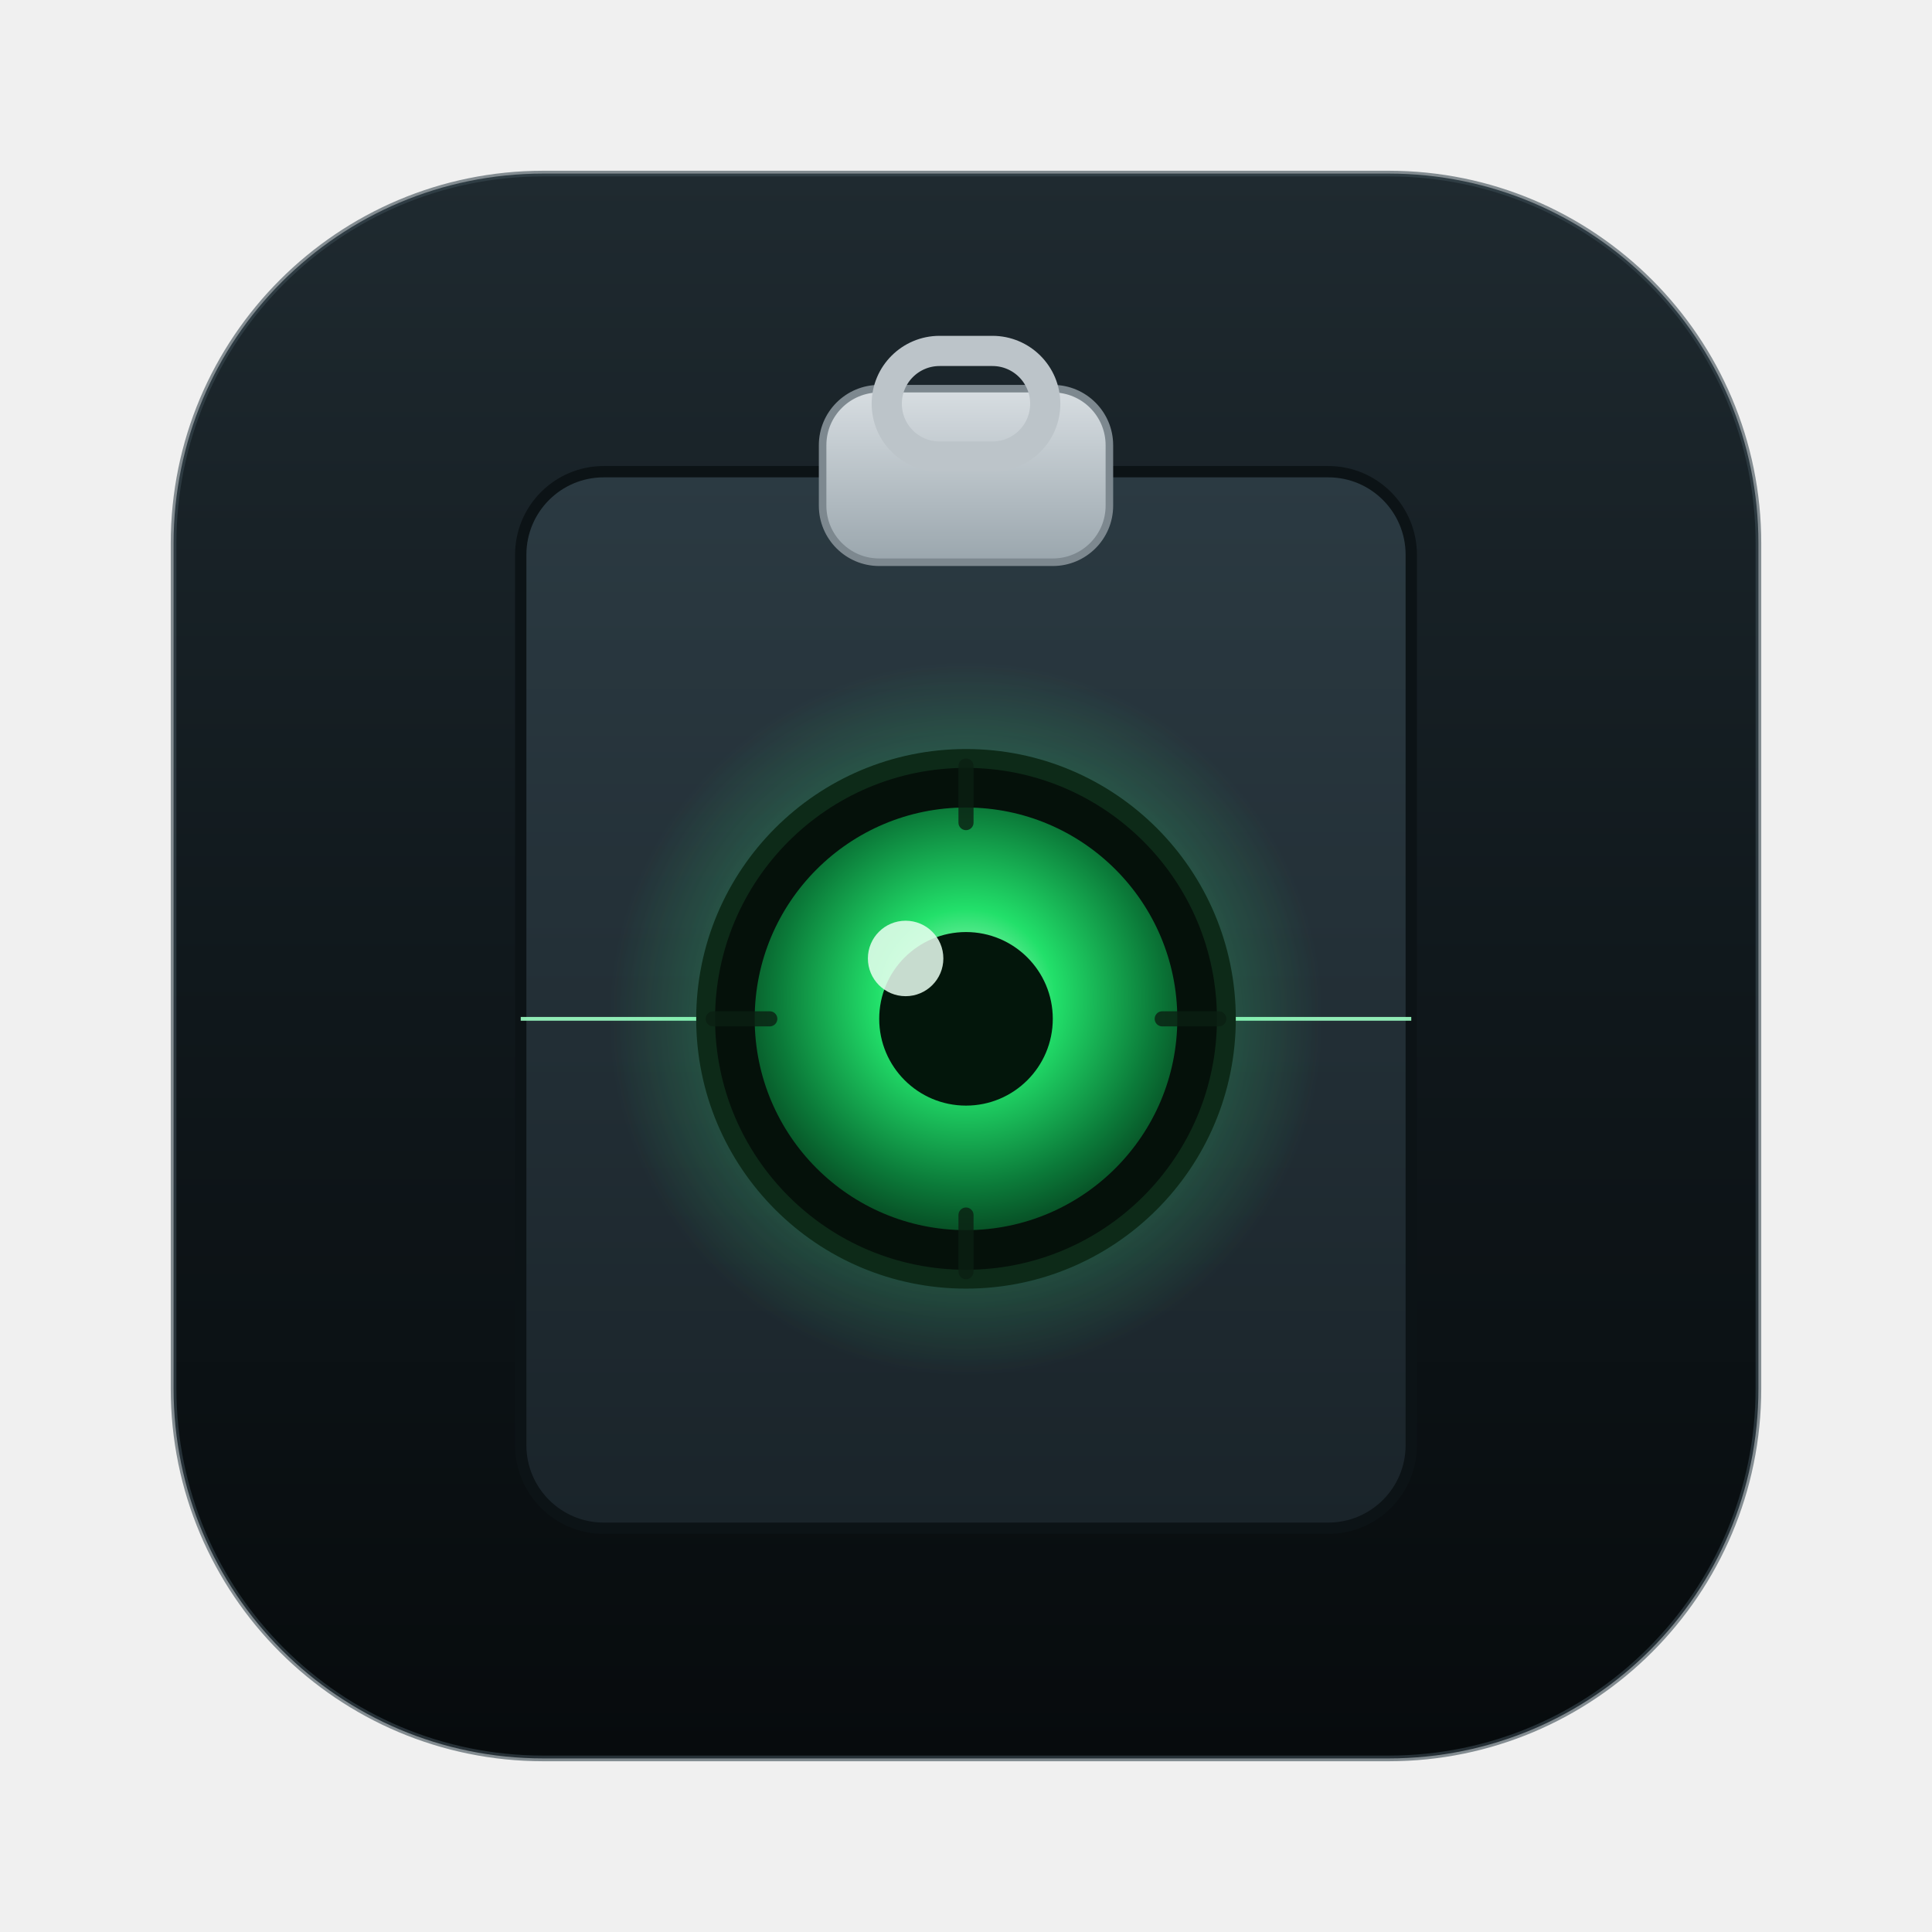
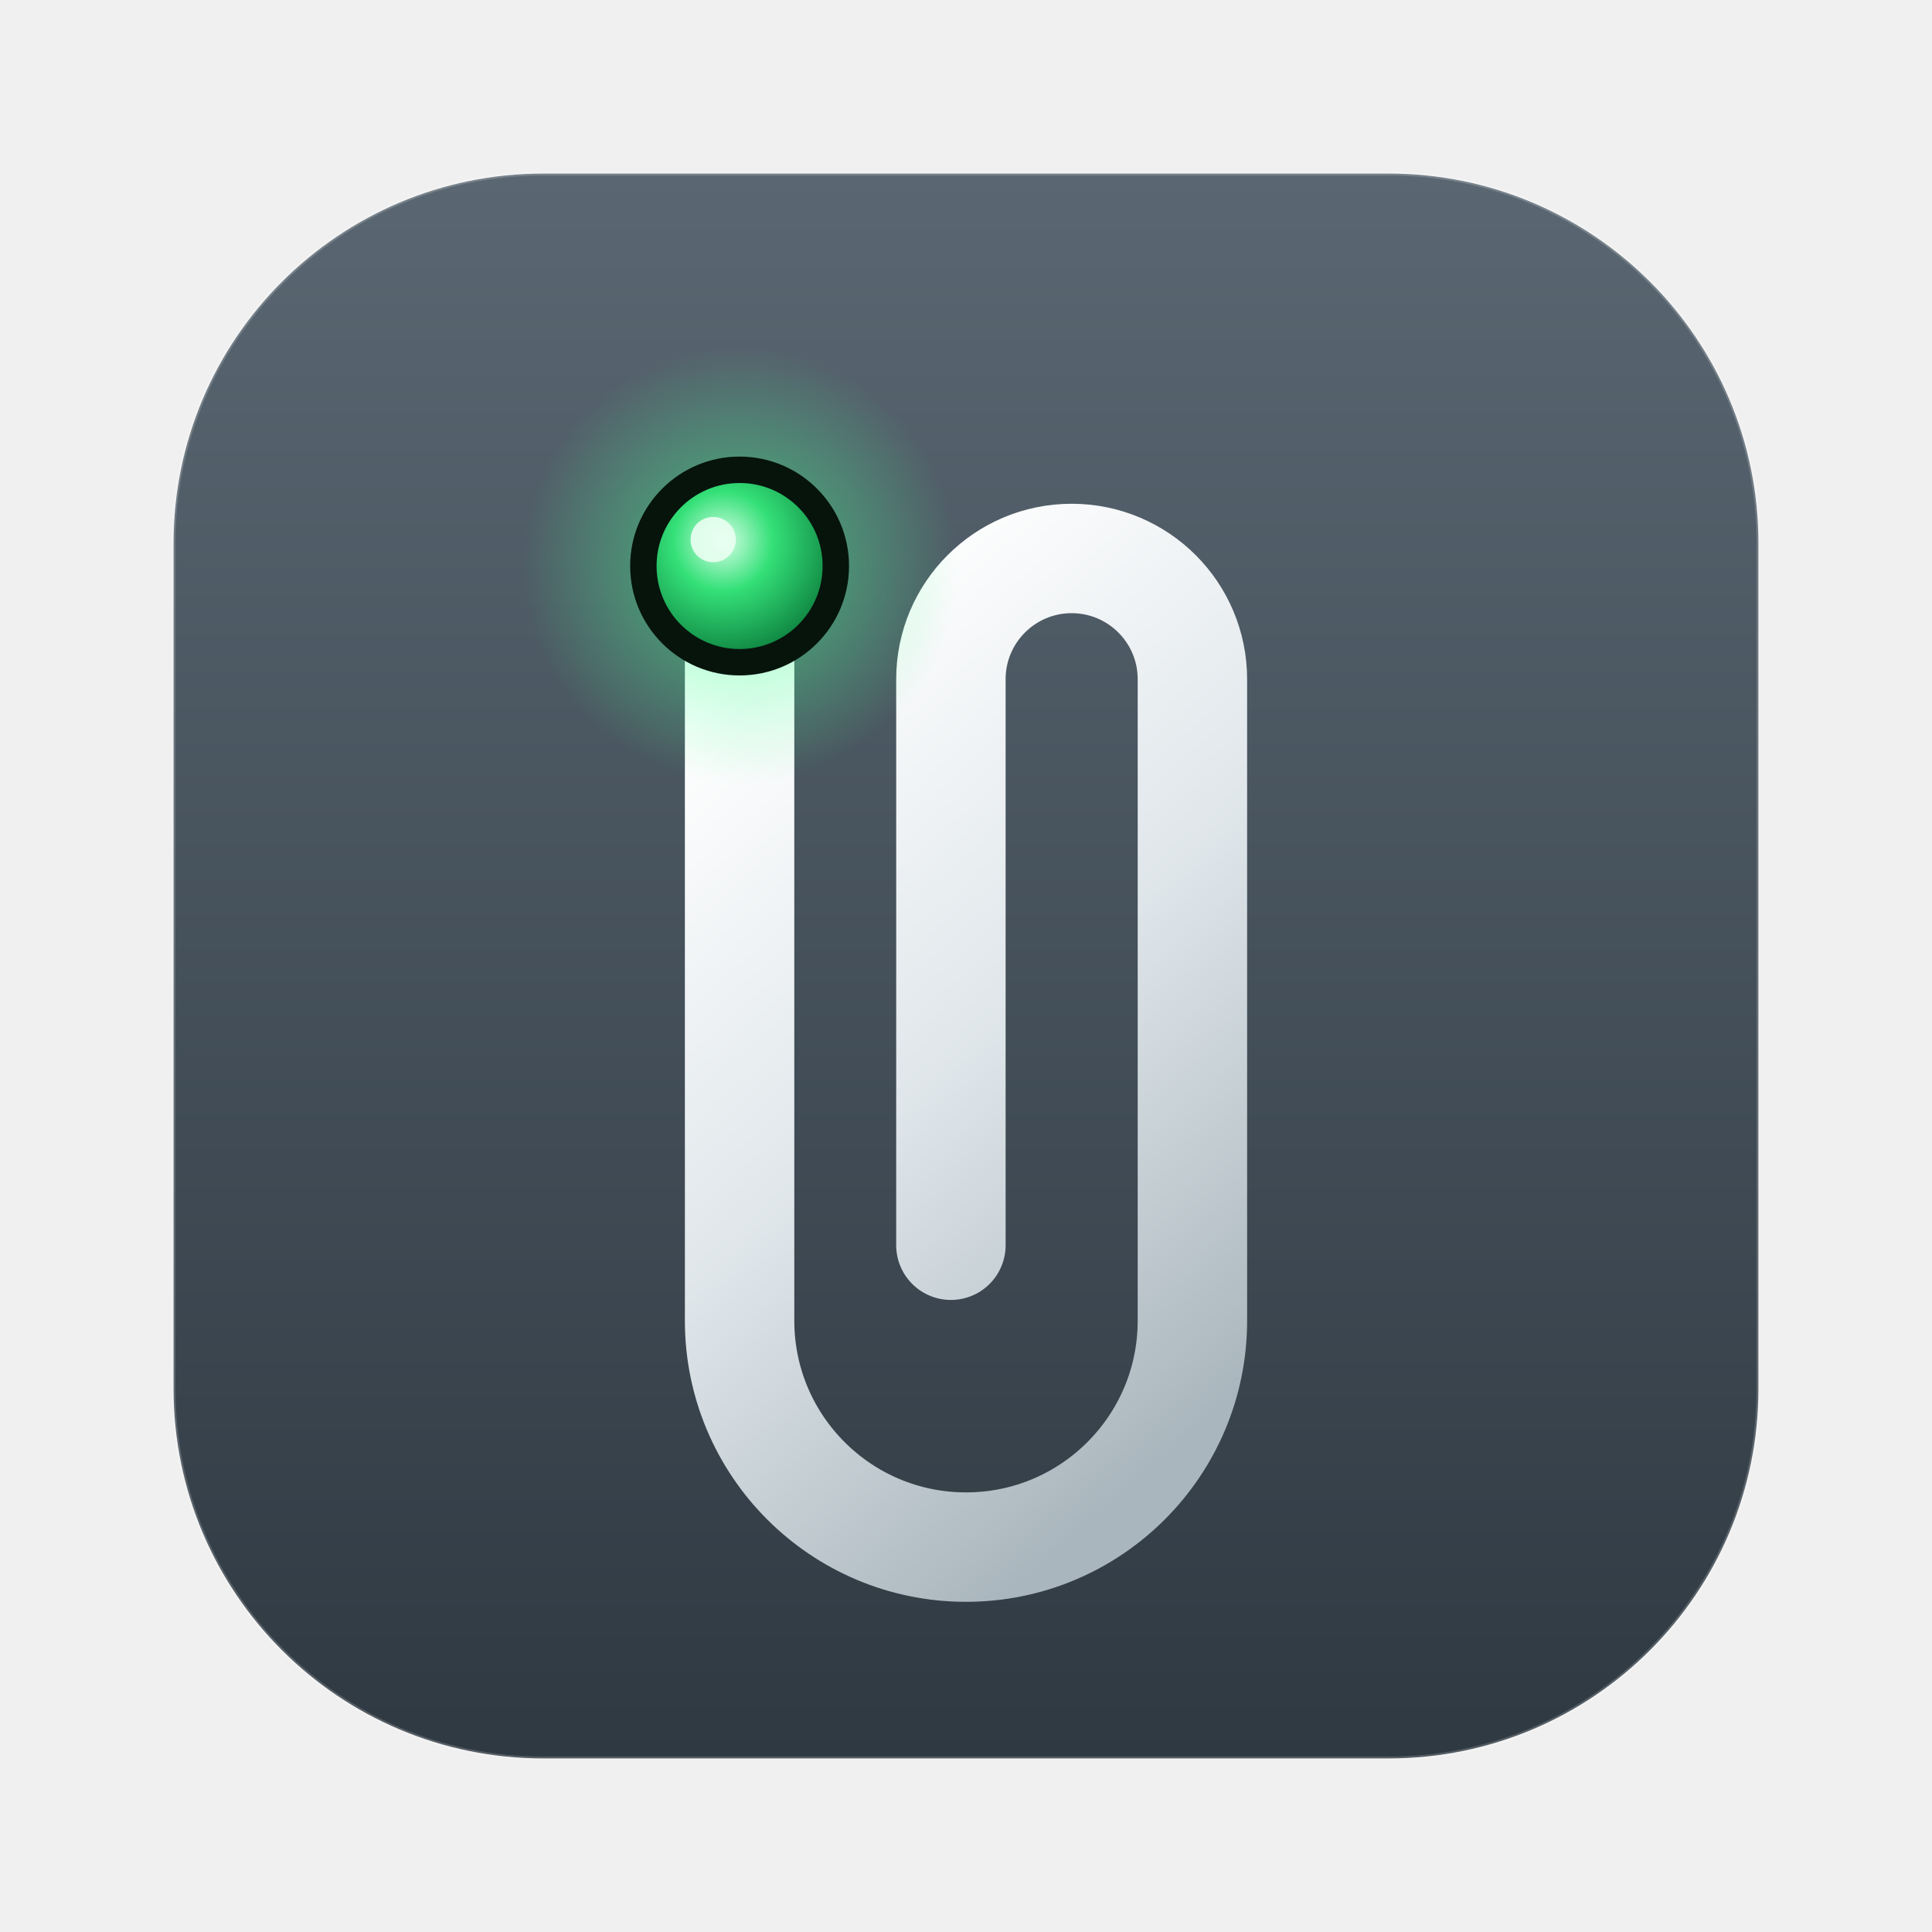
<svg xmlns="http://www.w3.org/2000/svg" width="1024" height="1024" viewBox="0 0 1024 1024">
  <defs>
    <linearGradient id="bg" x1="0" y1="0" x2="0" y2="1">
-       <stop offset="0" stop-color="#1f2a30" />
-       <stop offset="0.5" stop-color="#10181c" />
-       <stop offset="1" stop-color="#070b0d" />
+       <stop offset="0" stop-color="#5a6772" />
+       <stop offset="1" stop-color="#2f3942" />
    </linearGradient>
-     <linearGradient id="board" x1="0" y1="0" x2="0" y2="1">
-       <stop offset="0" stop-color="#2b3a42" />
-       <stop offset="1" stop-color="#1a242a" />
+     <linearGradient id="clip" x1="0.3" y1="0" x2="0.7" y2="1">
+       <stop offset="0" stop-color="#ffffff" />
+       <stop offset="0.5" stop-color="#dfe6ea" />
+       <stop offset="1" stop-color="#aab6bd" />
    </linearGradient>
-     <linearGradient id="clip" x1="0" y1="0" x2="0" y2="1">
-       <stop offset="0" stop-color="#d8dee2" />
-       <stop offset="1" stop-color="#9aa6ad" />
-     </linearGradient>
-     <radialGradient id="eye" cx="0.5" cy="0.45" r="0.6">
-       <stop offset="0" stop-color="#c8ffd9" />
-       <stop offset="0.35" stop-color="#22e06a" />
-       <stop offset="0.75" stop-color="#0b7a39" />
-       <stop offset="1" stop-color="#063d1d" />
+     <radialGradient id="lens" cx="0.4" cy="0.35" r="0.75">
+       <stop offset="0" stop-color="#d6ffe6" />
+       <stop offset="0.4" stop-color="#34e078" />
+       <stop offset="1" stop-color="#0b7a3b" />
    </radialGradient>
    <radialGradient id="glow" cx="0.5" cy="0.5" r="0.5">
-       <stop offset="0" stop-color="#34ff88" stop-opacity="0.9" />
-       <stop offset="1" stop-color="#34ff88" stop-opacity="0" />
+       <stop offset="0" stop-color="#46ff95" stop-opacity="0.6" />
+       <stop offset="1" stop-color="#46ff95" stop-opacity="0" />
    </radialGradient>
-     <filter id="soft" x="-50%" y="-50%" width="200%" height="200%">
-       <feGaussianBlur stdDeviation="10" />
-     </filter>
  </defs>
  <rect x="92" y="92" width="840" height="840" rx="196" ry="196" fill="url(#bg)" />
-   <rect x="92" y="92" width="840" height="840" rx="196" ry="196" fill="none" stroke="#3a4a52" stroke-width="3" opacity="0.6" />
-   <rect x="276" y="250" width="472" height="560" rx="44" ry="44" fill="url(#board)" stroke="#0c1316" stroke-width="6" />
-   <rect x="436" y="206" width="152" height="92" rx="30" ry="30" fill="url(#clip)" stroke="#7d888f" stroke-width="4" />
-   <rect x="470" y="186" width="84" height="56" rx="28" ry="28" fill="none" stroke="#bcc4c9" stroke-width="16" />
-   <line x1="276" y1="540" x2="748" y2="540" stroke="#34ff88" stroke-width="6" opacity="0.55" filter="url(#soft)" />
-   <line x1="276" y1="540" x2="748" y2="540" stroke="#9dffc4" stroke-width="2" opacity="0.9" />
-   <circle cx="512" cy="540" r="190" fill="url(#glow)" opacity="0.7" />
-   <circle cx="512" cy="540" r="138" fill="#05110a" stroke="#0d2a18" stroke-width="10" />
-   <circle cx="512" cy="540" r="112" fill="url(#eye)" />
-   <circle cx="512" cy="540" r="46" fill="#03160b" />
-   <circle cx="480" cy="508" r="20" fill="#eafff1" opacity="0.85" />
-   <g stroke="#0a1f12" stroke-width="8" stroke-linecap="round" opacity="0.8">
-     <line x1="512" y1="406" x2="512" y2="436" />
-     <line x1="512" y1="644" x2="512" y2="674" />
-     <line x1="378" y1="540" x2="408" y2="540" />
-     <line x1="616" y1="540" x2="646" y2="540" />
-   </g>
+   <rect x="92" y="92" width="840" height="840" rx="196" ry="196" fill="none" stroke="#ffffff" stroke-width="2" opacity="0.18" />
+   <path d="M 392 300 L 392 700 a 120 120 0 0 0 240 0 L 632 360 a 64 64 0 0 0 -128 0 L 504 660" fill="none" stroke="url(#clip)" stroke-width="58" stroke-linecap="round" stroke-linejoin="round" />
+   <circle cx="392" cy="300" r="116" fill="url(#glow)" />
+   <circle cx="392" cy="300" r="58" fill="#06140c" />
+   <circle cx="392" cy="300" r="44" fill="url(#lens)" />
+   <circle cx="378" cy="286" r="12" fill="#eafff2" opacity="0.9" />
</svg>
